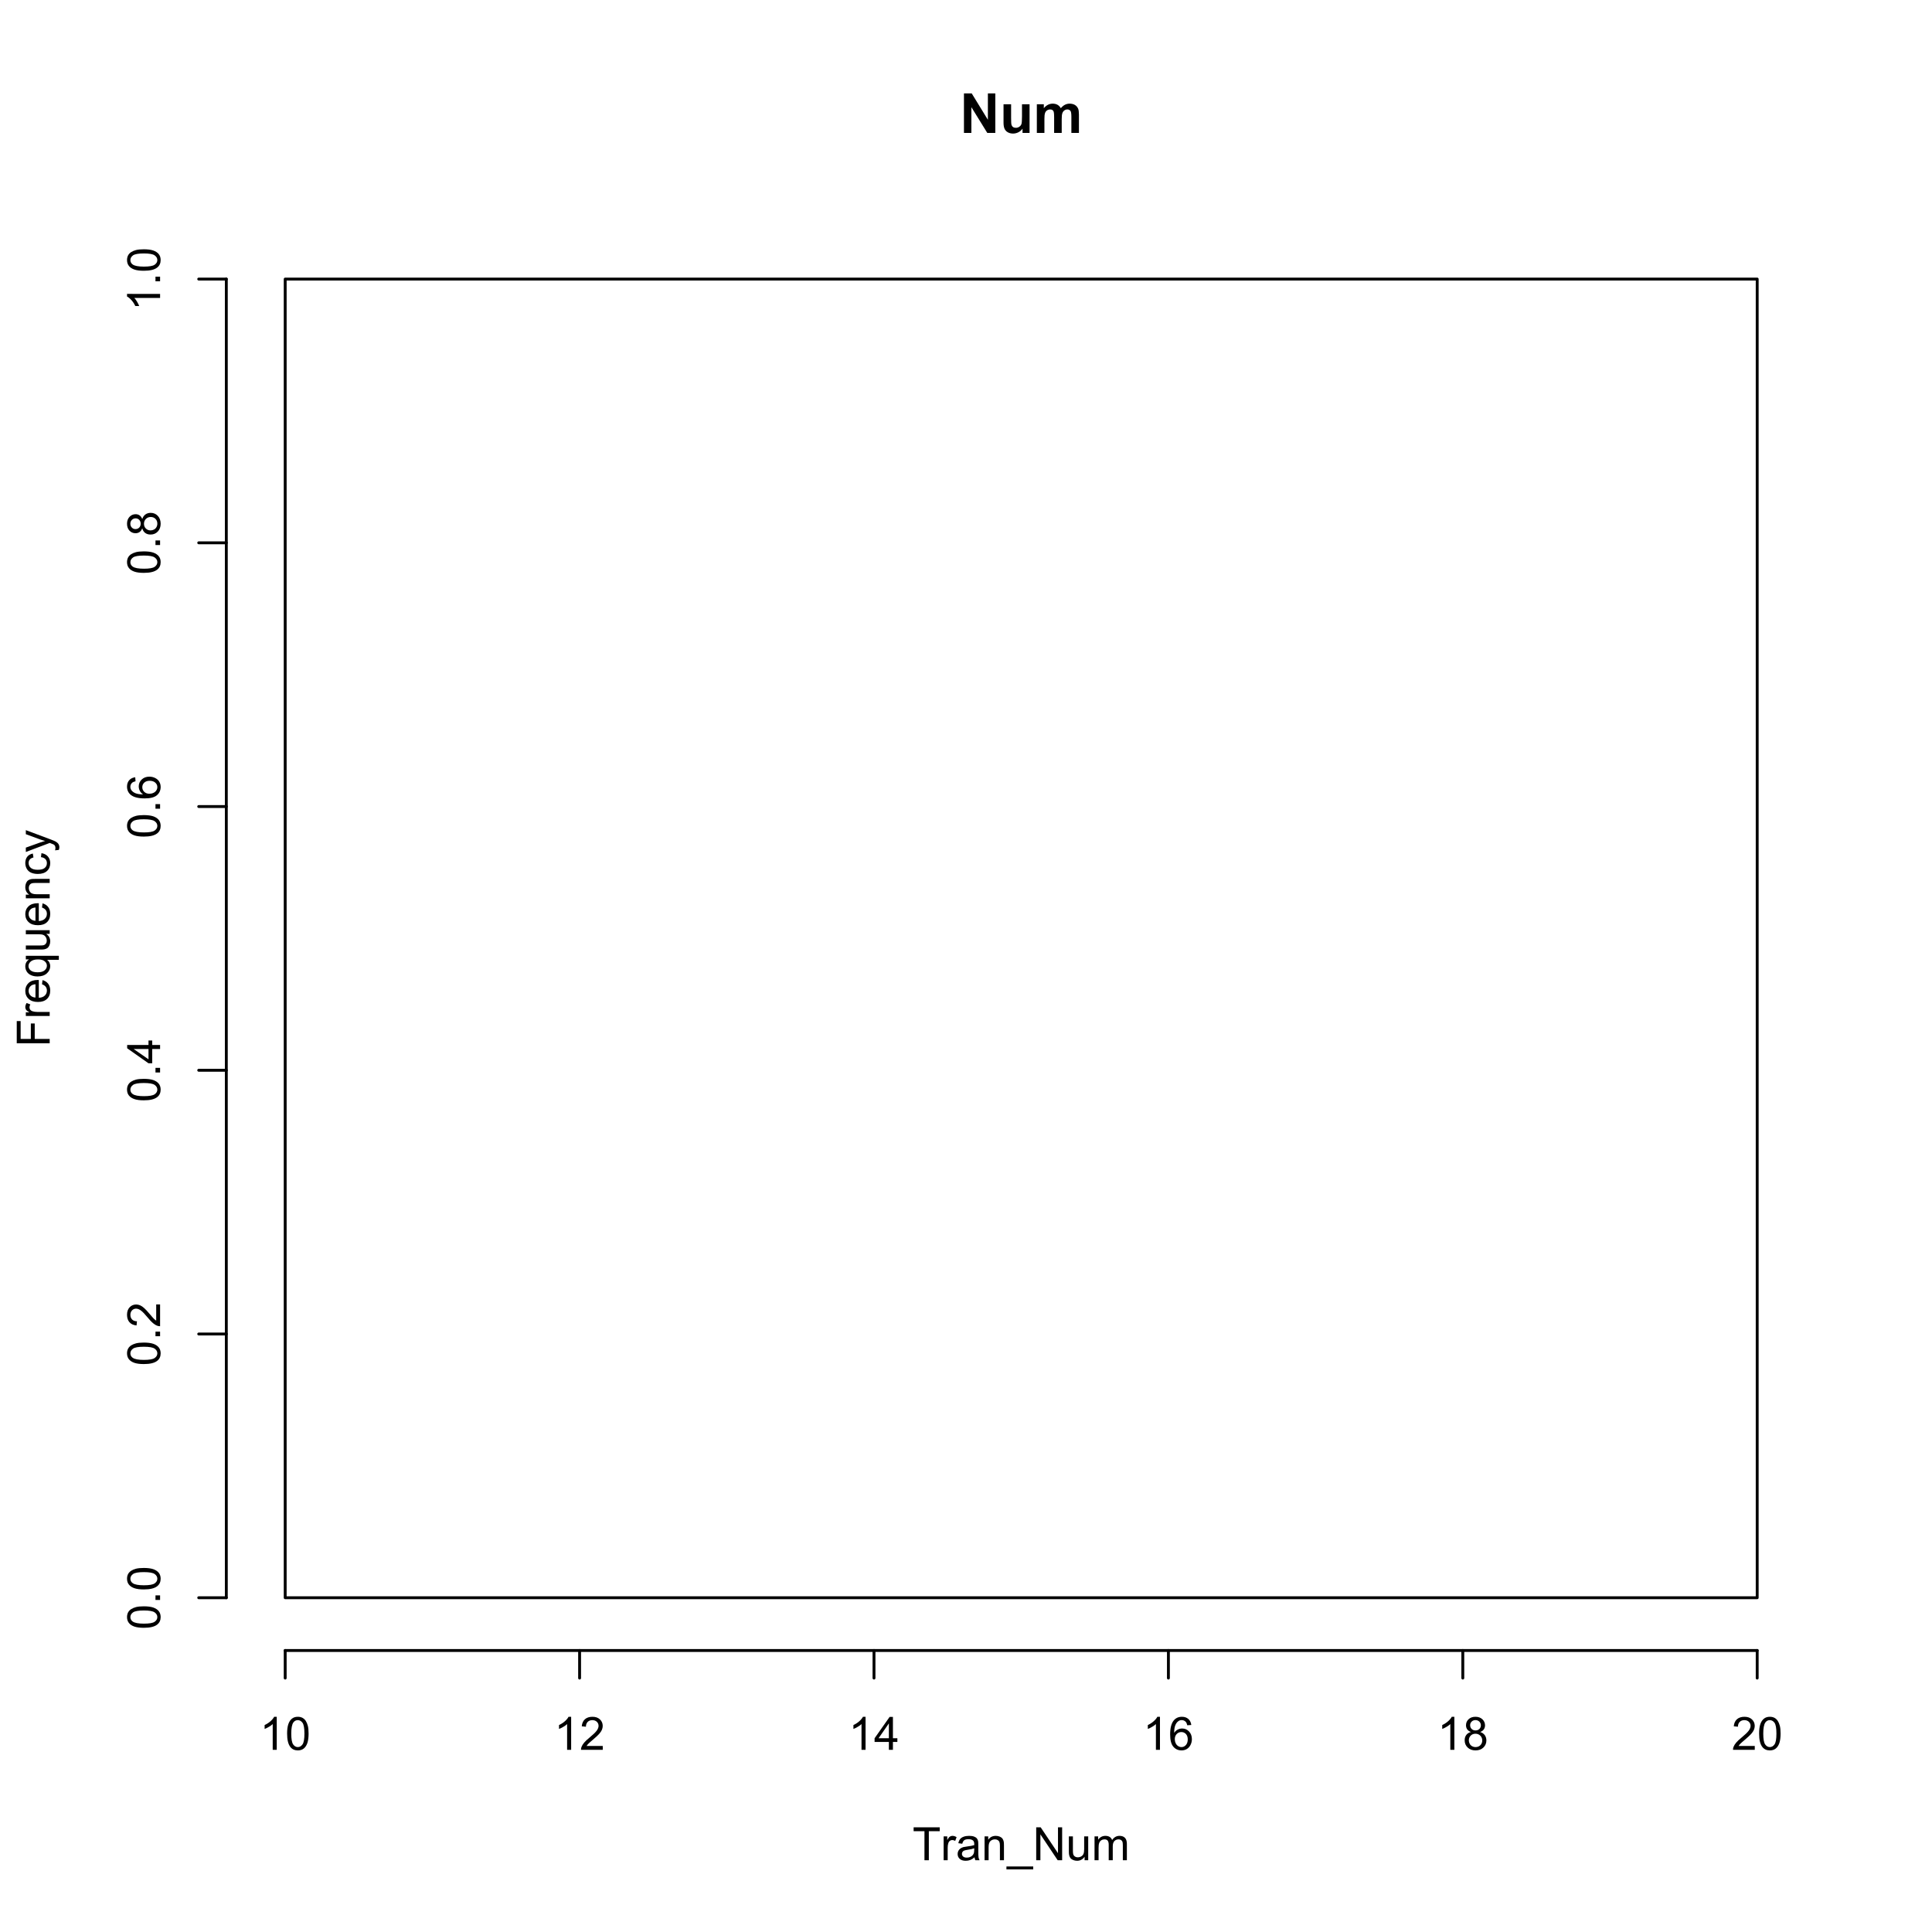
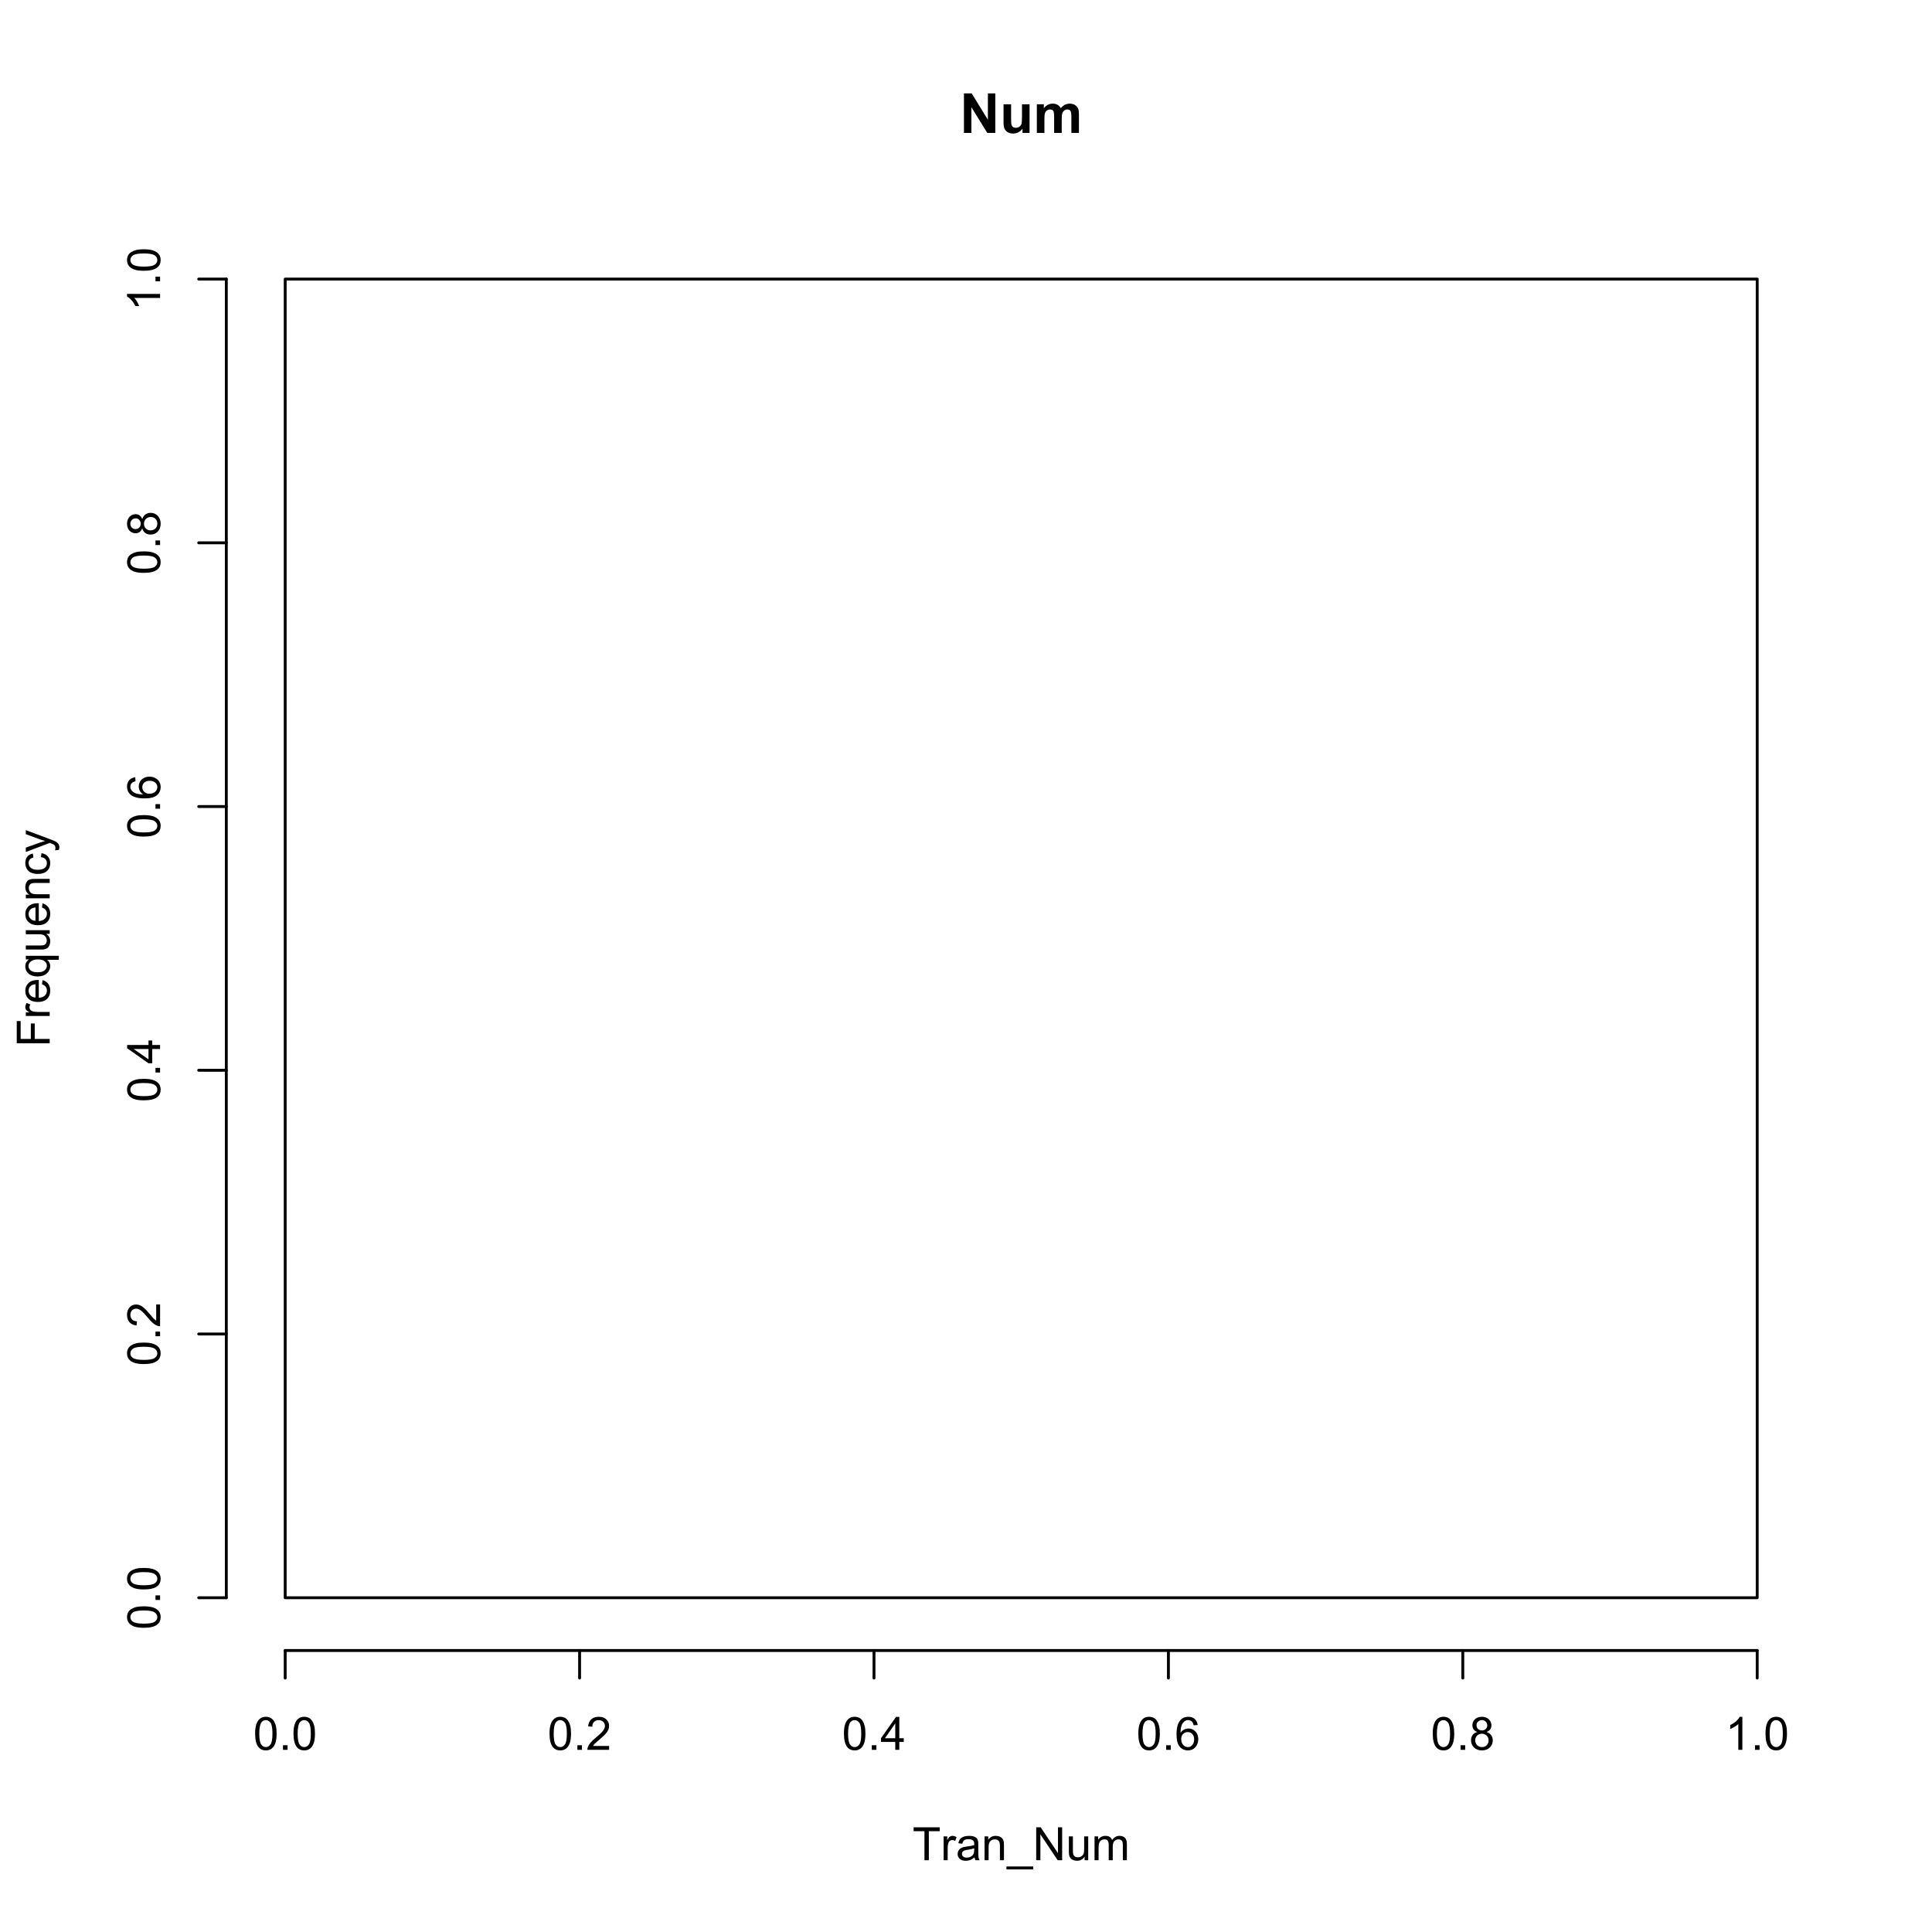
<svg xmlns="http://www.w3.org/2000/svg" xmlns:xlink="http://www.w3.org/1999/xlink" width="504pt" height="504pt" viewBox="0 0 504 504" version="1.1">
  <defs>
    <g>
      <symbol overflow="visible" id="glyph0-0">
        <path style="stroke:none;" d="M 1.801 0 L 1.801 -9 L 9 -9 L 9 0 Z M 2.023 -0.227 L 8.773 -0.227 L 8.773 -8.773 L 2.023 -8.773 Z M 2.023 -0.227 " />
      </symbol>
      <symbol overflow="visible" id="glyph0-1">
        <path style="stroke:none;" d="M 1.07 0 L 1.07 -10.309 L 3.094 -10.309 L 7.312 -3.426 L 7.312 -10.309 L 9.246 -10.309 L 9.246 0 L 7.156 0 L 3.004 -6.723 L 3.004 0 Z M 1.07 0 " />
      </symbol>
      <symbol overflow="visible" id="glyph0-2">
        <path style="stroke:none;" d="M 5.949 0 L 5.949 -1.117 C 5.672 -0.715 5.316 -0.402 4.875 -0.176 C 4.43 0.051 3.961 0.164 3.473 0.168 C 2.969 0.164 2.52 0.059 2.125 -0.16 C 1.723 -0.379 1.434 -0.691 1.258 -1.09 C 1.078 -1.488 0.988 -2.039 0.992 -2.742 L 0.992 -7.469 L 2.969 -7.469 L 2.969 -4.035 C 2.965 -2.984 3 -2.34 3.074 -2.105 C 3.145 -1.863 3.277 -1.676 3.473 -1.543 C 3.664 -1.402 3.906 -1.336 4.203 -1.336 C 4.539 -1.336 4.844 -1.426 5.109 -1.613 C 5.375 -1.793 5.559 -2.023 5.66 -2.301 C 5.758 -2.574 5.805 -3.246 5.809 -4.316 L 5.809 -7.469 L 7.785 -7.469 L 7.785 0 Z M 5.949 0 " />
      </symbol>
      <symbol overflow="visible" id="glyph0-3">
        <path style="stroke:none;" d="M 0.887 -7.469 L 2.707 -7.469 L 2.707 -6.449 C 3.355 -7.238 4.129 -7.633 5.035 -7.637 C 5.508 -7.633 5.922 -7.535 6.277 -7.34 C 6.625 -7.141 6.914 -6.844 7.145 -6.449 C 7.469 -6.844 7.824 -7.141 8.203 -7.34 C 8.582 -7.535 8.988 -7.633 9.422 -7.637 C 9.969 -7.633 10.43 -7.523 10.812 -7.301 C 11.188 -7.078 11.473 -6.75 11.664 -6.32 C 11.797 -6 11.863 -5.484 11.867 -4.773 L 11.867 0 L 9.895 0 L 9.895 -4.27 C 9.891 -5.008 9.82 -5.484 9.688 -5.703 C 9.5 -5.98 9.219 -6.121 8.844 -6.125 C 8.562 -6.121 8.305 -6.039 8.062 -5.871 C 7.82 -5.699 7.645 -5.449 7.535 -5.129 C 7.426 -4.801 7.371 -4.289 7.375 -3.586 L 7.375 0 L 5.398 0 L 5.398 -4.094 C 5.395 -4.816 5.359 -5.285 5.293 -5.5 C 5.219 -5.707 5.109 -5.863 4.965 -5.969 C 4.816 -6.07 4.617 -6.121 4.367 -6.125 C 4.059 -6.121 3.785 -6.039 3.543 -5.879 C 3.297 -5.711 3.121 -5.477 3.02 -5.168 C 2.91 -4.855 2.859 -4.34 2.863 -3.629 L 2.863 0 L 0.887 0 Z M 0.887 -7.469 " />
      </symbol>
      <symbol overflow="visible" id="glyph1-0">
        <path style="stroke:none;" d="M 1.5 0 L 1.5 -7.5 L 7.5 -7.5 L 7.5 0 Z M 1.688 -0.188 L 7.312 -0.188 L 7.312 -7.312 L 1.688 -7.312 Z M 1.688 -0.188 " />
      </symbol>
      <symbol overflow="visible" id="glyph1-1">
        <path style="stroke:none;" d="M 3.109 0 L 3.109 -7.578 L 0.281 -7.578 L 0.281 -8.59 L 7.09 -8.59 L 7.09 -7.578 L 4.25 -7.578 L 4.25 0 Z M 3.109 0 " />
      </symbol>
      <symbol overflow="visible" id="glyph1-2">
        <path style="stroke:none;" d="M 0.781 0 L 0.781 -6.223 L 1.727 -6.223 L 1.727 -5.281 C 1.969 -5.719 2.191 -6.012 2.398 -6.152 C 2.602 -6.293 2.828 -6.363 3.078 -6.363 C 3.43 -6.363 3.793 -6.25 4.16 -6.023 L 3.797 -5.047 C 3.539 -5.195 3.281 -5.273 3.023 -5.273 C 2.793 -5.273 2.586 -5.203 2.402 -5.066 C 2.215 -4.926 2.082 -4.734 2.008 -4.488 C 1.891 -4.113 1.832 -3.703 1.836 -3.258 L 1.836 0 Z M 0.781 0 " />
      </symbol>
      <symbol overflow="visible" id="glyph1-3">
        <path style="stroke:none;" d="M 4.852 -0.766 C 4.461 -0.434 4.082 -0.199 3.723 -0.062 C 3.355 0.074 2.969 0.141 2.562 0.141 C 1.875 0.141 1.352 -0.023 0.984 -0.359 C 0.617 -0.688 0.434 -1.117 0.434 -1.641 C 0.434 -1.945 0.5 -2.223 0.641 -2.473 C 0.777 -2.723 0.961 -2.926 1.188 -3.082 C 1.41 -3.234 1.664 -3.348 1.945 -3.43 C 2.152 -3.477 2.465 -3.531 2.883 -3.586 C 3.734 -3.688 4.359 -3.809 4.766 -3.949 C 4.766 -4.09 4.77 -4.18 4.77 -4.227 C 4.77 -4.648 4.668 -4.953 4.469 -5.133 C 4.199 -5.371 3.801 -5.488 3.27 -5.492 C 2.77 -5.488 2.402 -5.402 2.168 -5.23 C 1.934 -5.055 1.758 -4.746 1.648 -4.305 L 0.617 -4.445 C 0.707 -4.887 0.863 -5.242 1.078 -5.516 C 1.289 -5.781 1.598 -5.992 2.008 -6.141 C 2.41 -6.289 2.883 -6.363 3.422 -6.363 C 3.953 -6.363 4.383 -6.301 4.715 -6.176 C 5.047 -6.051 5.293 -5.891 5.449 -5.703 C 5.605 -5.512 5.715 -5.273 5.777 -4.984 C 5.809 -4.805 5.824 -4.48 5.828 -4.016 L 5.828 -2.609 C 5.824 -1.625 5.848 -1.004 5.895 -0.746 C 5.941 -0.484 6.031 -0.238 6.164 0 L 5.062 0 C 4.953 -0.219 4.883 -0.473 4.852 -0.766 Z M 4.766 -3.125 C 4.375 -2.965 3.801 -2.832 3.039 -2.727 C 2.605 -2.66 2.301 -2.59 2.121 -2.516 C 1.941 -2.434 1.801 -2.32 1.703 -2.172 C 1.605 -2.02 1.559 -1.852 1.559 -1.672 C 1.559 -1.387 1.664 -1.152 1.875 -0.969 C 2.086 -0.777 2.398 -0.684 2.812 -0.688 C 3.219 -0.684 3.578 -0.773 3.895 -0.953 C 4.211 -1.129 4.445 -1.371 4.594 -1.68 C 4.707 -1.918 4.762 -2.27 4.766 -2.734 Z M 4.766 -3.125 " />
      </symbol>
      <symbol overflow="visible" id="glyph1-4">
        <path style="stroke:none;" d="M 0.789 0 L 0.789 -6.223 L 1.742 -6.223 L 1.742 -5.336 C 2.195 -6.02 2.855 -6.363 3.719 -6.363 C 4.09 -6.363 4.434 -6.293 4.754 -6.16 C 5.066 -6.023 5.305 -5.848 5.461 -5.633 C 5.617 -5.41 5.727 -5.152 5.789 -4.852 C 5.828 -4.656 5.848 -4.312 5.848 -3.828 L 5.848 0 L 4.793 0 L 4.793 -3.785 C 4.793 -4.215 4.75 -4.535 4.668 -4.75 C 4.586 -4.961 4.441 -5.129 4.234 -5.258 C 4.023 -5.383 3.777 -5.449 3.5 -5.449 C 3.047 -5.449 2.66 -5.305 2.332 -5.02 C 2.004 -4.734 1.84 -4.195 1.844 -3.398 L 1.844 0 Z M 0.789 0 " />
      </symbol>
      <symbol overflow="visible" id="glyph1-5">
        <path style="stroke:none;" d="M -0.18 2.383 L -0.18 1.625 L 6.809 1.625 L 6.809 2.383 Z M -0.18 2.383 " />
      </symbol>
      <symbol overflow="visible" id="glyph1-6">
        <path style="stroke:none;" d="M 0.914 0 L 0.914 -8.59 L 2.078 -8.59 L 6.594 -1.844 L 6.594 -8.59 L 7.68 -8.59 L 7.68 0 L 6.516 0 L 2.004 -6.75 L 2.004 0 Z M 0.914 0 " />
      </symbol>
      <symbol overflow="visible" id="glyph1-7">
        <path style="stroke:none;" d="M 4.867 0 L 4.867 -0.914 C 4.379 -0.211 3.723 0.141 2.895 0.141 C 2.527 0.141 2.184 0.07 1.867 -0.07 C 1.547 -0.211 1.309 -0.387 1.156 -0.602 C 1 -0.812 0.895 -1.074 0.832 -1.383 C 0.785 -1.59 0.762 -1.918 0.766 -2.367 L 0.766 -6.223 L 1.82 -6.223 L 1.82 -2.773 C 1.816 -2.219 1.84 -1.848 1.887 -1.656 C 1.949 -1.379 2.09 -1.16 2.309 -1.004 C 2.523 -0.84 2.789 -0.762 3.105 -0.766 C 3.418 -0.762 3.715 -0.844 3.996 -1.008 C 4.273 -1.172 4.469 -1.391 4.586 -1.672 C 4.699 -1.949 4.758 -2.355 4.758 -2.891 L 4.758 -6.223 L 5.812 -6.223 L 5.812 0 Z M 4.867 0 " />
      </symbol>
      <symbol overflow="visible" id="glyph1-8">
        <path style="stroke:none;" d="M 0.789 0 L 0.789 -6.223 L 1.734 -6.223 L 1.734 -5.352 C 1.93 -5.648 2.188 -5.895 2.512 -6.082 C 2.836 -6.27 3.207 -6.363 3.621 -6.363 C 4.082 -6.363 4.457 -6.266 4.754 -6.074 C 5.043 -5.883 5.254 -5.617 5.379 -5.273 C 5.871 -6 6.512 -6.363 7.301 -6.363 C 7.918 -6.363 8.391 -6.191 8.723 -5.848 C 9.055 -5.504 9.223 -4.977 9.223 -4.273 L 9.223 0 L 8.172 0 L 8.172 -3.922 C 8.168 -4.34 8.133 -4.645 8.07 -4.832 C 8 -5.016 7.879 -5.164 7.699 -5.277 C 7.52 -5.391 7.309 -5.449 7.066 -5.449 C 6.629 -5.449 6.266 -5.301 5.977 -5.012 C 5.688 -4.719 5.543 -4.254 5.543 -3.617 L 5.543 0 L 4.488 0 L 4.488 -4.043 C 4.488 -4.512 4.402 -4.863 4.23 -5.098 C 4.059 -5.332 3.777 -5.449 3.387 -5.449 C 3.09 -5.449 2.812 -5.371 2.562 -5.215 C 2.309 -5.059 2.129 -4.828 2.016 -4.527 C 1.898 -4.227 1.84 -3.793 1.844 -3.227 L 1.844 0 Z M 0.789 0 " />
      </symbol>
      <symbol overflow="visible" id="glyph1-9">
-         <path style="stroke:none;" d="M 4.469 0 L 3.414 0 L 3.414 -6.719 C 3.16 -6.477 2.828 -6.234 2.414 -5.996 C 2 -5.75 1.629 -5.57 1.305 -5.449 L 1.305 -6.469 C 1.895 -6.742 2.41 -7.078 2.852 -7.477 C 3.293 -7.871 3.605 -8.254 3.789 -8.625 L 4.469 -8.625 Z M 4.469 0 " />
+         <path style="stroke:none;" d="M 0.5 -4.234 C 0.496 -5.246 0.602 -6.062 0.812 -6.688 C 1.02 -7.305 1.328 -7.785 1.742 -8.121 C 2.148 -8.457 2.668 -8.625 3.297 -8.625 C 3.758 -8.625 4.164 -8.531 4.512 -8.348 C 4.855 -8.16 5.141 -7.891 5.371 -7.543 C 5.594 -7.191 5.773 -6.766 5.906 -6.266 C 6.035 -5.762 6.098 -5.086 6.102 -4.234 C 6.098 -3.227 5.996 -2.414 5.789 -1.797 C 5.578 -1.176 5.266 -0.695 4.859 -0.359 C 4.445 -0.02 3.926 0.145 3.297 0.148 C 2.465 0.145 1.816 -0.148 1.348 -0.742 C 0.781 -1.457 0.496 -2.621 0.5 -4.234 Z M 1.582 -4.234 C 1.582 -2.824 1.746 -1.887 2.074 -1.418 C 2.402 -0.949 2.809 -0.715 3.297 -0.719 C 3.777 -0.715 4.184 -0.949 4.52 -1.422 C 4.848 -1.887 5.016 -2.824 5.016 -4.234 C 5.016 -5.648 4.848 -6.59 4.52 -7.055 C 4.184 -7.516 3.773 -7.746 3.289 -7.75 C 2.801 -7.746 2.414 -7.543 2.125 -7.137 C 1.762 -6.613 1.582 -5.645 1.582 -4.234 Z M 1.582 -4.234 " />
      </symbol>
      <symbol overflow="visible" id="glyph1-10">
-         <path style="stroke:none;" d="M 0.5 -4.234 C 0.496 -5.246 0.602 -6.062 0.812 -6.688 C 1.02 -7.305 1.328 -7.785 1.742 -8.121 C 2.148 -8.457 2.668 -8.625 3.297 -8.625 C 3.758 -8.625 4.164 -8.531 4.512 -8.348 C 4.855 -8.16 5.141 -7.891 5.371 -7.543 C 5.594 -7.191 5.773 -6.766 5.906 -6.266 C 6.035 -5.762 6.098 -5.086 6.102 -4.234 C 6.098 -3.227 5.996 -2.414 5.789 -1.797 C 5.578 -1.176 5.266 -0.695 4.859 -0.359 C 4.445 -0.02 3.926 0.145 3.297 0.148 C 2.465 0.145 1.816 -0.148 1.348 -0.742 C 0.781 -1.457 0.496 -2.621 0.5 -4.234 Z M 1.582 -4.234 C 1.582 -2.824 1.746 -1.887 2.074 -1.418 C 2.402 -0.949 2.809 -0.715 3.297 -0.719 C 3.777 -0.715 4.184 -0.949 4.52 -1.422 C 4.848 -1.887 5.016 -2.824 5.016 -4.234 C 5.016 -5.648 4.848 -6.59 4.52 -7.055 C 4.184 -7.516 3.773 -7.746 3.289 -7.75 C 2.801 -7.746 2.414 -7.543 2.125 -7.137 C 1.762 -6.613 1.582 -5.645 1.582 -4.234 Z M 1.582 -4.234 " />
+         <path style="stroke:none;" d="M 1.09 0 L 1.09 -1.203 L 2.289 -1.203 L 2.289 0 Z M 1.09 0 " />
      </symbol>
      <symbol overflow="visible" id="glyph1-11">
        <path style="stroke:none;" d="M 6.039 -1.016 L 6.039 0 L 0.363 0 C 0.355 -0.254 0.395 -0.496 0.484 -0.734 C 0.629 -1.117 0.859 -1.5 1.18 -1.875 C 1.492 -2.25 1.953 -2.684 2.562 -3.176 C 3.492 -3.941 4.125 -4.547 4.453 -4.992 C 4.781 -5.438 4.945 -5.859 4.945 -6.266 C 4.945 -6.68 4.793 -7.031 4.496 -7.32 C 4.191 -7.602 3.805 -7.746 3.328 -7.75 C 2.82 -7.746 2.414 -7.594 2.109 -7.293 C 1.805 -6.984 1.648 -6.562 1.648 -6.031 L 0.562 -6.141 C 0.633 -6.945 0.91 -7.559 1.398 -7.988 C 1.879 -8.41 2.531 -8.625 3.352 -8.625 C 4.172 -8.625 4.824 -8.395 5.309 -7.938 C 5.789 -7.48 6.027 -6.914 6.031 -6.242 C 6.027 -5.895 5.957 -5.559 5.82 -5.227 C 5.676 -4.891 5.441 -4.539 5.117 -4.176 C 4.789 -3.805 4.25 -3.301 3.492 -2.664 C 2.859 -2.129 2.453 -1.77 2.273 -1.582 C 2.094 -1.395 1.945 -1.203 1.828 -1.016 Z M 6.039 -1.016 " />
      </symbol>
      <symbol overflow="visible" id="glyph1-12">
        <path style="stroke:none;" d="M 3.879 0 L 3.879 -2.055 L 0.152 -2.055 L 0.152 -3.023 L 4.07 -8.59 L 4.934 -8.59 L 4.934 -3.023 L 6.094 -3.023 L 6.094 -2.055 L 4.934 -2.055 L 4.934 0 Z M 3.879 -3.023 L 3.879 -6.898 L 1.188 -3.023 Z M 3.879 -3.023 " />
      </symbol>
      <symbol overflow="visible" id="glyph1-13">
        <path style="stroke:none;" d="M 5.969 -6.484 L 4.922 -6.406 C 4.828 -6.812 4.695 -7.113 4.523 -7.305 C 4.234 -7.605 3.883 -7.758 3.469 -7.758 C 3.133 -7.758 2.836 -7.664 2.586 -7.477 C 2.25 -7.234 1.988 -6.879 1.797 -6.414 C 1.605 -5.949 1.508 -5.289 1.5 -4.43 C 1.754 -4.812 2.062 -5.098 2.434 -5.289 C 2.797 -5.473 3.184 -5.566 3.586 -5.57 C 4.289 -5.566 4.887 -5.309 5.383 -4.793 C 5.875 -4.277 6.121 -3.609 6.125 -2.789 C 6.121 -2.25 6.004 -1.746 5.773 -1.285 C 5.539 -0.82 5.223 -0.469 4.816 -0.223 C 4.41 0.023 3.949 0.145 3.434 0.148 C 2.555 0.145 1.836 -0.176 1.285 -0.82 C 0.727 -1.469 0.449 -2.535 0.453 -4.02 C 0.449 -5.676 0.758 -6.883 1.371 -7.641 C 1.902 -8.297 2.621 -8.625 3.531 -8.625 C 4.207 -8.625 4.762 -8.434 5.195 -8.055 C 5.625 -7.676 5.883 -7.152 5.969 -6.484 Z M 1.664 -2.781 C 1.664 -2.418 1.738 -2.07 1.895 -1.738 C 2.043 -1.406 2.262 -1.152 2.543 -0.98 C 2.82 -0.801 3.109 -0.715 3.414 -0.719 C 3.859 -0.715 4.242 -0.895 4.566 -1.258 C 4.883 -1.613 5.043 -2.102 5.047 -2.727 C 5.043 -3.316 4.887 -3.785 4.57 -4.129 C 4.25 -4.469 3.852 -4.641 3.375 -4.641 C 2.898 -4.641 2.492 -4.469 2.16 -4.129 C 1.828 -3.785 1.664 -3.336 1.664 -2.781 Z M 1.664 -2.781 " />
      </symbol>
      <symbol overflow="visible" id="glyph1-14">
        <path style="stroke:none;" d="M 2.121 -4.656 C 1.684 -4.816 1.359 -5.047 1.148 -5.344 C 0.938 -5.641 0.832 -5.996 0.832 -6.41 C 0.832 -7.035 1.055 -7.559 1.504 -7.984 C 1.953 -8.41 2.551 -8.625 3.297 -8.625 C 4.043 -8.625 4.648 -8.406 5.109 -7.973 C 5.566 -7.535 5.793 -7.004 5.797 -6.383 C 5.793 -5.977 5.688 -5.629 5.48 -5.34 C 5.27 -5.043 4.953 -4.816 4.531 -4.656 C 5.055 -4.48 5.457 -4.203 5.734 -3.824 C 6.008 -3.438 6.145 -2.98 6.148 -2.453 C 6.145 -1.715 5.887 -1.098 5.367 -0.602 C 4.844 -0.102 4.16 0.145 3.316 0.148 C 2.469 0.145 1.785 -0.102 1.266 -0.605 C 0.742 -1.105 0.48 -1.734 0.484 -2.484 C 0.48 -3.039 0.621 -3.504 0.91 -3.887 C 1.191 -4.262 1.598 -4.52 2.121 -4.656 Z M 1.91 -6.445 C 1.91 -6.039 2.039 -5.707 2.301 -5.449 C 2.562 -5.191 2.902 -5.062 3.32 -5.062 C 3.723 -5.062 4.055 -5.188 4.32 -5.445 C 4.578 -5.695 4.711 -6.012 4.711 -6.387 C 4.711 -6.773 4.574 -7.098 4.309 -7.363 C 4.035 -7.625 3.703 -7.758 3.312 -7.758 C 2.906 -7.758 2.574 -7.629 2.309 -7.371 C 2.043 -7.113 1.91 -6.805 1.91 -6.445 Z M 1.57 -2.477 C 1.57 -2.176 1.641 -1.887 1.785 -1.605 C 1.926 -1.324 2.137 -1.105 2.422 -0.949 C 2.699 -0.793 3.004 -0.715 3.328 -0.719 C 3.832 -0.715 4.246 -0.879 4.578 -1.207 C 4.902 -1.531 5.066 -1.941 5.07 -2.445 C 5.066 -2.945 4.898 -3.367 4.562 -3.703 C 4.223 -4.035 3.801 -4.199 3.293 -4.203 C 2.793 -4.199 2.379 -4.035 2.059 -3.711 C 1.73 -3.379 1.57 -2.969 1.57 -2.477 Z M 1.57 -2.477 " />
+       </symbol>
+       <symbol overflow="visible" id="glyph1-15">
+         <path style="stroke:none;" d="M 4.469 0 L 3.414 0 L 3.414 -6.719 C 3.16 -6.477 2.828 -6.234 2.414 -5.996 C 2 -5.75 1.629 -5.57 1.305 -5.449 L 1.305 -6.469 C 1.895 -6.742 2.41 -7.078 2.852 -7.477 C 3.293 -7.871 3.605 -8.254 3.789 -8.625 L 4.469 -8.625 Z M 4.469 0 " />
      </symbol>
      <symbol overflow="visible" id="glyph2-0">
        <path style="stroke:none;" d="M 0 -1.5 L -7.5 -1.5 L -7.5 -7.5 L 0 -7.5 Z M -0.188 -1.688 L -0.188 -7.312 L -7.312 -7.312 L -7.312 -1.688 Z M -0.188 -1.688 " />
      </symbol>
      <symbol overflow="visible" id="glyph2-1">
        <path style="stroke:none;" d="M 0 -0.984 L -8.59 -0.984 L -8.59 -6.781 L -7.578 -6.781 L -7.578 -2.121 L -4.914 -2.121 L -4.914 -6.152 L -3.902 -6.152 L -3.902 -2.121 L 0 -2.121 Z M 0 -0.984 " />
      </symbol>
      <symbol overflow="visible" id="glyph2-2">
        <path style="stroke:none;" d="M 0 -0.781 L -6.223 -0.781 L -6.223 -1.73 L -5.281 -1.73 C -5.719 -1.969 -6.012 -2.191 -6.152 -2.398 C -6.293 -2.602 -6.363 -2.828 -6.363 -3.078 C -6.363 -3.43 -6.25 -3.793 -6.023 -4.16 L -5.047 -3.797 C -5.195 -3.539 -5.273 -3.281 -5.273 -3.023 C -5.273 -2.793 -5.203 -2.586 -5.066 -2.402 C -4.926 -2.219 -4.734 -2.086 -4.488 -2.012 C -4.113 -1.891 -3.703 -1.832 -3.258 -1.836 L 0 -1.836 Z M 0 -0.781 " />
      </symbol>
      <symbol overflow="visible" id="glyph2-3">
        <path style="stroke:none;" d="M -2.004 -5.051 L -1.867 -6.141 C -1.23 -5.969 -0.738 -5.648 -0.387 -5.184 C -0.035 -4.719 0.141 -4.125 0.141 -3.406 C 0.141 -2.492 -0.137 -1.77 -0.699 -1.238 C -1.254 -0.703 -2.043 -0.438 -3.059 -0.441 C -4.105 -0.438 -4.918 -0.707 -5.496 -1.25 C -6.074 -1.785 -6.363 -2.484 -6.363 -3.348 C -6.363 -4.176 -6.078 -4.855 -5.512 -5.383 C -4.945 -5.91 -4.148 -6.176 -3.121 -6.176 C -3.055 -6.176 -2.961 -6.172 -2.84 -6.172 L -2.844 -1.531 C -2.156 -1.566 -1.633 -1.762 -1.27 -2.109 C -0.906 -2.457 -0.727 -2.891 -0.727 -3.41 C -0.727 -3.797 -0.828 -4.125 -1.031 -4.402 C -1.234 -4.672 -1.559 -4.891 -2.004 -5.051 Z M -3.711 -1.59 L -3.707 -5.062 C -4.227 -5.016 -4.621 -4.883 -4.887 -4.664 C -5.293 -4.328 -5.496 -3.891 -5.496 -3.359 C -5.496 -2.871 -5.332 -2.465 -5.008 -2.137 C -4.684 -1.805 -4.25 -1.621 -3.711 -1.59 Z M -3.711 -1.59 " />
      </symbol>
      <symbol overflow="visible" id="glyph2-4">
        <path style="stroke:none;" d="M 2.387 -4.758 L -0.66 -4.758 C -0.43 -4.594 -0.238 -4.363 -0.086 -4.066 C 0.066 -3.77 0.141 -3.457 0.141 -3.129 C 0.141 -2.391 -0.152 -1.754 -0.742 -1.223 C -1.332 -0.688 -2.141 -0.422 -3.172 -0.422 C -3.793 -0.422 -4.355 -0.527 -4.852 -0.746 C -5.344 -0.961 -5.719 -1.277 -5.977 -1.691 C -6.234 -2.102 -6.363 -2.555 -6.363 -3.047 C -6.363 -3.816 -6.039 -4.422 -5.391 -4.863 L -6.223 -4.863 L -6.223 -5.812 L 2.387 -5.812 Z M -3.129 -1.508 C -2.328 -1.504 -1.727 -1.672 -1.328 -2.012 C -0.926 -2.344 -0.727 -2.746 -0.727 -3.219 C -0.727 -3.664 -0.914 -4.051 -1.297 -4.375 C -1.672 -4.699 -2.254 -4.863 -3.035 -4.863 C -3.863 -4.863 -4.484 -4.691 -4.902 -4.352 C -5.32 -4.008 -5.531 -3.605 -5.531 -3.148 C -5.531 -2.688 -5.336 -2.301 -4.949 -1.984 C -4.559 -1.664 -3.953 -1.504 -3.129 -1.508 Z M -3.129 -1.508 " />
      </symbol>
      <symbol overflow="visible" id="glyph2-5">
        <path style="stroke:none;" d="M 0 -4.867 L -0.914 -4.867 C -0.211 -4.379 0.141 -3.723 0.141 -2.895 C 0.141 -2.527 0.07 -2.184 -0.07 -1.867 C -0.211 -1.547 -0.387 -1.309 -0.598 -1.156 C -0.809 -1 -1.07 -0.895 -1.383 -0.832 C -1.59 -0.789 -1.918 -0.766 -2.367 -0.77 L -6.223 -0.77 L -6.223 -1.824 L -2.773 -1.824 C -2.219 -1.82 -1.848 -1.844 -1.656 -1.887 C -1.379 -1.949 -1.16 -2.09 -1.004 -2.309 C -0.84 -2.523 -0.762 -2.789 -0.766 -3.105 C -0.762 -3.418 -0.844 -3.715 -1.008 -3.996 C -1.172 -4.273 -1.391 -4.469 -1.672 -4.586 C -1.945 -4.699 -2.352 -4.758 -2.887 -4.758 L -6.223 -4.758 L -6.223 -5.812 L 0 -5.812 Z M 0 -4.867 " />
      </symbol>
      <symbol overflow="visible" id="glyph2-6">
        <path style="stroke:none;" d="M 0 -0.789 L -6.223 -0.793 L -6.223 -1.742 L -5.336 -1.742 C -6.02 -2.195 -6.363 -2.855 -6.363 -3.723 C -6.363 -4.09 -6.293 -4.434 -6.16 -4.754 C -6.023 -5.066 -5.848 -5.305 -5.633 -5.461 C -5.41 -5.617 -5.152 -5.727 -4.852 -5.789 C -4.656 -5.828 -4.312 -5.848 -3.824 -5.848 L 0 -5.848 L 0 -4.793 L -3.785 -4.793 C -4.215 -4.793 -4.535 -4.75 -4.75 -4.668 C -4.961 -4.586 -5.129 -4.441 -5.258 -4.234 C -5.383 -4.023 -5.449 -3.777 -5.449 -3.5 C -5.449 -3.047 -5.305 -2.66 -5.02 -2.336 C -4.734 -2.008 -4.195 -1.844 -3.398 -1.848 L 0 -1.844 Z M 0 -0.789 " />
      </symbol>
      <symbol overflow="visible" id="glyph2-7">
        <path style="stroke:none;" d="M -2.277 -4.852 L -2.145 -5.891 C -1.426 -5.773 -0.863 -5.484 -0.465 -5.02 C -0.059 -4.551 0.141 -3.977 0.141 -3.297 C 0.141 -2.445 -0.137 -1.762 -0.695 -1.246 C -1.25 -0.727 -2.047 -0.469 -3.086 -0.469 C -3.754 -0.469 -4.344 -0.578 -4.852 -0.801 C -5.355 -1.023 -5.73 -1.363 -5.984 -1.82 C -6.234 -2.273 -6.363 -2.77 -6.363 -3.305 C -6.363 -3.98 -6.191 -4.531 -5.848 -4.965 C -5.504 -5.391 -5.02 -5.668 -4.395 -5.789 L -4.234 -4.766 C -4.652 -4.664 -4.969 -4.492 -5.18 -4.246 C -5.391 -3.996 -5.496 -3.695 -5.496 -3.348 C -5.496 -2.812 -5.305 -2.383 -4.922 -2.051 C -4.539 -1.719 -3.938 -1.551 -3.117 -1.555 C -2.281 -1.551 -1.672 -1.711 -1.293 -2.035 C -0.914 -2.352 -0.727 -2.77 -0.727 -3.289 C -0.727 -3.695 -0.852 -4.043 -1.105 -4.324 C -1.359 -4.602 -1.75 -4.777 -2.277 -4.852 Z M -2.277 -4.852 " />
      </symbol>
      <symbol overflow="visible" id="glyph2-8">
        <path style="stroke:none;" d="M 2.398 -0.742 L 1.406 -0.625 C 1.469 -0.855 1.5 -1.059 1.5 -1.23 C 1.5 -1.465 1.461 -1.652 1.383 -1.793 C 1.305 -1.934 1.195 -2.047 1.055 -2.141 C 0.949 -2.203 0.688 -2.312 0.27 -2.461 C 0.211 -2.48 0.125 -2.512 0.012 -2.555 L -6.223 -0.195 L -6.223 -1.332 L -2.617 -2.625 C -2.16 -2.789 -1.68 -2.938 -1.176 -3.078 C -1.656 -3.195 -2.129 -3.34 -2.594 -3.508 L -6.223 -4.84 L -6.223 -5.895 L 0.105 -3.527 C 0.789 -3.273 1.258 -3.074 1.52 -2.938 C 1.863 -2.746 2.117 -2.531 2.281 -2.289 C 2.438 -2.043 2.52 -1.754 2.523 -1.422 C 2.52 -1.215 2.477 -0.988 2.398 -0.742 Z M 2.398 -0.742 " />
      </symbol>
      <symbol overflow="visible" id="glyph2-9">
        <path style="stroke:none;" d="M -4.234 -0.5 C -5.246 -0.496 -6.062 -0.602 -6.688 -0.812 C -7.305 -1.02 -7.785 -1.328 -8.121 -1.742 C -8.457 -2.152 -8.625 -2.672 -8.625 -3.301 C -8.625 -3.758 -8.531 -4.164 -8.348 -4.512 C -8.16 -4.859 -7.891 -5.145 -7.543 -5.371 C -7.191 -5.594 -6.766 -5.773 -6.266 -5.906 C -5.762 -6.035 -5.086 -6.098 -4.234 -6.102 C -3.223 -6.098 -2.41 -5.996 -1.793 -5.789 C -1.176 -5.578 -0.695 -5.266 -0.359 -4.859 C -0.02 -4.445 0.145 -3.926 0.148 -3.297 C 0.145 -2.465 -0.148 -1.816 -0.742 -1.348 C -1.457 -0.781 -2.621 -0.496 -4.234 -0.5 Z M -4.234 -1.582 C -2.824 -1.582 -1.887 -1.746 -1.418 -2.074 C -0.949 -2.402 -0.715 -2.809 -0.719 -3.297 C -0.715 -3.777 -0.949 -4.184 -1.422 -4.52 C -1.887 -4.848 -2.824 -5.016 -4.234 -5.016 C -5.648 -5.016 -6.59 -4.848 -7.055 -4.52 C -7.516 -4.188 -7.746 -3.777 -7.75 -3.289 C -7.746 -2.801 -7.543 -2.414 -7.137 -2.129 C -6.613 -1.762 -5.645 -1.582 -4.234 -1.582 Z M -4.234 -1.582 " />
      </symbol>
      <symbol overflow="visible" id="glyph2-10">
        <path style="stroke:none;" d="M 0 -1.09 L -1.203 -1.09 L -1.199 -2.289 L 0 -2.289 Z M 0 -1.09 " />
      </symbol>
      <symbol overflow="visible" id="glyph2-11">
        <path style="stroke:none;" d="M -1.012 -6.039 L 0 -6.039 L 0 -0.363 C -0.254 -0.355 -0.496 -0.395 -0.734 -0.488 C -1.117 -0.629 -1.5 -0.859 -1.875 -1.18 C -2.25 -1.496 -2.684 -1.957 -3.176 -2.562 C -3.941 -3.492 -4.547 -4.125 -4.992 -4.453 C -5.438 -4.781 -5.859 -4.945 -6.266 -4.945 C -6.68 -4.945 -7.031 -4.793 -7.32 -4.496 C -7.602 -4.195 -7.746 -3.809 -7.75 -3.328 C -7.746 -2.82 -7.594 -2.414 -7.293 -2.109 C -6.984 -1.805 -6.562 -1.648 -6.031 -1.648 L -6.141 -0.562 C -6.945 -0.637 -7.559 -0.914 -7.988 -1.402 C -8.41 -1.883 -8.625 -2.535 -8.625 -3.352 C -8.625 -4.176 -8.395 -4.828 -7.938 -5.309 C -7.48 -5.789 -6.914 -6.027 -6.242 -6.031 C -5.895 -6.027 -5.559 -5.957 -5.227 -5.82 C -4.891 -5.676 -4.539 -5.441 -4.176 -5.117 C -3.805 -4.789 -3.301 -4.25 -2.664 -3.492 C -2.129 -2.859 -1.77 -2.453 -1.582 -2.273 C -1.395 -2.094 -1.203 -1.945 -1.012 -1.828 Z M -1.012 -6.039 " />
      </symbol>
      <symbol overflow="visible" id="glyph2-12">
        <path style="stroke:none;" d="M 0 -3.879 L -2.055 -3.879 L -2.055 -0.152 L -3.023 -0.152 L -8.59 -4.074 L -8.59 -4.934 L -3.023 -4.934 L -3.023 -6.094 L -2.055 -6.094 L -2.055 -4.934 L 0 -4.934 Z M -3.023 -3.879 L -6.898 -3.879 L -3.023 -1.191 Z M -3.023 -3.879 " />
      </symbol>
      <symbol overflow="visible" id="glyph2-13">
        <path style="stroke:none;" d="M -6.484 -5.969 L -6.406 -4.922 C -6.812 -4.828 -7.113 -4.695 -7.305 -4.523 C -7.605 -4.238 -7.758 -3.887 -7.758 -3.469 C -7.758 -3.133 -7.664 -2.836 -7.477 -2.586 C -7.234 -2.25 -6.879 -1.988 -6.414 -1.797 C -5.949 -1.605 -5.289 -1.508 -4.43 -1.5 C -4.812 -1.754 -5.098 -2.062 -5.289 -2.434 C -5.473 -2.797 -5.566 -3.184 -5.57 -3.586 C -5.566 -4.289 -5.309 -4.887 -4.793 -5.383 C -4.277 -5.875 -3.609 -6.121 -2.789 -6.125 C -2.25 -6.121 -1.746 -6.004 -1.285 -5.773 C -0.816 -5.539 -0.461 -5.223 -0.219 -4.816 C 0.027 -4.41 0.145 -3.949 0.148 -3.434 C 0.145 -2.555 -0.176 -1.836 -0.82 -1.285 C -1.469 -0.727 -2.535 -0.449 -4.02 -0.453 C -5.676 -0.449 -6.883 -0.758 -7.641 -1.371 C -8.297 -1.906 -8.625 -2.625 -8.625 -3.535 C -8.625 -4.207 -8.434 -4.762 -8.055 -5.195 C -7.676 -5.625 -7.152 -5.883 -6.484 -5.969 Z M -2.781 -1.664 C -2.418 -1.664 -2.07 -1.738 -1.738 -1.895 C -1.406 -2.043 -1.152 -2.262 -0.98 -2.543 C -0.801 -2.82 -0.715 -3.109 -0.719 -3.414 C -0.715 -3.859 -0.895 -4.242 -1.258 -4.566 C -1.613 -4.883 -2.102 -5.043 -2.723 -5.047 C -3.312 -5.043 -3.781 -4.887 -4.125 -4.57 C -4.469 -4.25 -4.641 -3.852 -4.641 -3.375 C -4.641 -2.898 -4.469 -2.492 -4.129 -2.16 C -3.785 -1.828 -3.336 -1.664 -2.781 -1.664 Z M -2.781 -1.664 " />
      </symbol>
      <symbol overflow="visible" id="glyph2-14">
        <path style="stroke:none;" d="M -4.656 -2.121 C -4.816 -1.684 -5.047 -1.359 -5.344 -1.148 C -5.641 -0.938 -5.996 -0.832 -6.41 -0.832 C -7.035 -0.832 -7.559 -1.055 -7.984 -1.504 C -8.41 -1.953 -8.625 -2.551 -8.625 -3.301 C -8.625 -4.047 -8.406 -4.652 -7.973 -5.109 C -7.535 -5.566 -7.004 -5.793 -6.383 -5.797 C -5.977 -5.793 -5.629 -5.688 -5.34 -5.48 C -5.043 -5.27 -4.816 -4.953 -4.656 -4.531 C -4.48 -5.055 -4.203 -5.457 -3.824 -5.734 C -3.438 -6.008 -2.98 -6.145 -2.453 -6.148 C -1.715 -6.145 -1.098 -5.887 -0.602 -5.367 C -0.102 -4.844 0.145 -4.16 0.148 -3.316 C 0.145 -2.469 -0.102 -1.785 -0.605 -1.266 C -1.105 -0.746 -1.734 -0.484 -2.484 -0.488 C -3.039 -0.484 -3.504 -0.625 -3.887 -0.91 C -4.262 -1.191 -4.52 -1.598 -4.656 -2.121 Z M -6.445 -1.91 C -6.039 -1.91 -5.707 -2.039 -5.449 -2.301 C -5.191 -2.562 -5.062 -2.902 -5.062 -3.324 C -5.062 -3.727 -5.188 -4.059 -5.445 -4.32 C -5.695 -4.578 -6.012 -4.711 -6.387 -4.711 C -6.773 -4.711 -7.098 -4.574 -7.363 -4.309 C -7.625 -4.039 -7.758 -3.707 -7.758 -3.312 C -7.758 -2.906 -7.629 -2.574 -7.371 -2.309 C -7.113 -2.043 -6.805 -1.91 -6.445 -1.91 Z M -2.477 -1.57 C -2.176 -1.57 -1.887 -1.641 -1.605 -1.785 C -1.324 -1.926 -1.105 -2.137 -0.949 -2.422 C -0.793 -2.699 -0.715 -3.004 -0.719 -3.328 C -0.715 -3.832 -0.875 -4.246 -1.203 -4.578 C -1.523 -4.902 -1.938 -5.066 -2.441 -5.07 C -2.945 -5.066 -3.367 -4.898 -3.703 -4.562 C -4.035 -4.223 -4.199 -3.801 -4.203 -3.293 C -4.199 -2.797 -4.035 -2.383 -3.711 -2.059 C -3.379 -1.73 -2.969 -1.57 -2.477 -1.57 Z M -2.477 -1.57 " />
      </symbol>
      <symbol overflow="visible" id="glyph2-15">
        <path style="stroke:none;" d="M 0 -4.469 L 0 -3.414 L -6.719 -3.418 C -6.477 -3.16 -6.234 -2.828 -5.996 -2.418 C -5.75 -2.004 -5.57 -1.633 -5.449 -1.309 L -6.469 -1.309 C -6.742 -1.895 -7.078 -2.41 -7.477 -2.852 C -7.871 -3.293 -8.254 -3.605 -8.625 -3.793 L -8.625 -4.473 Z M 0 -4.469 " />
      </symbol>
    </g>
  </defs>
  <g id="surface6">
    <rect x="0" y="0" width="504" height="504" style="fill:rgb(100%,100%,100%);fill-opacity:1;stroke:none;" />
    <g style="fill:rgb(0%,0%,0%);fill-opacity:1;">
      <use xlink:href="#glyph0-1" x="250.398" y="34.676" />
      <use xlink:href="#glyph0-2" x="260.798" y="34.676" />
      <use xlink:href="#glyph0-3" x="269.594" y="34.676" />
    </g>
    <g style="fill:rgb(0%,0%,0%);fill-opacity:1;">
      <use xlink:href="#glyph1-1" x="238.055" y="485.281" />
      <use xlink:href="#glyph1-2" x="245.385" y="485.281" />
      <use xlink:href="#glyph1-3" x="249.381" y="485.281" />
      <use xlink:href="#glyph1-4" x="256.055" y="485.281" />
      <use xlink:href="#glyph1-5" x="262.729" y="485.281" />
      <use xlink:href="#glyph1-6" x="269.402" y="485.281" />
      <use xlink:href="#glyph1-7" x="278.068" y="485.281" />
      <use xlink:href="#glyph1-8" x="284.742" y="485.281" />
    </g>
    <g style="fill:rgb(0%,0%,0%);fill-opacity:1;">
      <use xlink:href="#glyph2-1" x="12.961" y="273.148" />
      <use xlink:href="#glyph2-2" x="12.961" y="265.818" />
      <use xlink:href="#glyph2-3" x="12.961" y="261.822" />
      <use xlink:href="#glyph2-4" x="12.961" y="255.148" />
      <use xlink:href="#glyph2-5" x="12.961" y="248.475" />
      <use xlink:href="#glyph2-3" x="12.961" y="241.801" />
      <use xlink:href="#glyph2-6" x="12.961" y="235.127" />
      <use xlink:href="#glyph2-7" x="12.961" y="228.453" />
      <use xlink:href="#glyph2-8" x="12.961" y="222.453" />
    </g>
    <path style="fill:none;stroke-width:0.75;stroke-linecap:round;stroke-linejoin:round;stroke:rgb(0%,0%,0%);stroke-opacity:1;stroke-miterlimit:10;" d="M 74.398 430.559 L 458.398 430.559 " />
    <path style="fill:none;stroke-width:0.75;stroke-linecap:round;stroke-linejoin:round;stroke:rgb(0%,0%,0%);stroke-opacity:1;stroke-miterlimit:10;" d="M 74.398 430.559 L 74.398 437.762 " />
    <path style="fill:none;stroke-width:0.75;stroke-linecap:round;stroke-linejoin:round;stroke:rgb(0%,0%,0%);stroke-opacity:1;stroke-miterlimit:10;" d="M 151.199 430.559 L 151.199 437.762 " />
    <path style="fill:none;stroke-width:0.75;stroke-linecap:round;stroke-linejoin:round;stroke:rgb(0%,0%,0%);stroke-opacity:1;stroke-miterlimit:10;" d="M 228 430.559 L 228 437.762 " />
    <path style="fill:none;stroke-width:0.75;stroke-linecap:round;stroke-linejoin:round;stroke:rgb(0%,0%,0%);stroke-opacity:1;stroke-miterlimit:10;" d="M 304.801 430.559 L 304.801 437.762 " />
    <path style="fill:none;stroke-width:0.75;stroke-linecap:round;stroke-linejoin:round;stroke:rgb(0%,0%,0%);stroke-opacity:1;stroke-miterlimit:10;" d="M 381.602 430.559 L 381.602 437.762 " />
    <path style="fill:none;stroke-width:0.75;stroke-linecap:round;stroke-linejoin:round;stroke:rgb(0%,0%,0%);stroke-opacity:1;stroke-miterlimit:10;" d="M 458.398 430.559 L 458.398 437.762 " />
    <g style="fill:rgb(0%,0%,0%);fill-opacity:1;">
-       <use xlink:href="#glyph1-9" x="67.727" y="456.48" />
-       <use xlink:href="#glyph1-10" x="74.4" y="456.48" />
-     </g>
-     <g style="fill:rgb(0%,0%,0%);fill-opacity:1;">
-       <use xlink:href="#glyph1-9" x="144.527" y="456.48" />
-       <use xlink:href="#glyph1-11" x="151.201" y="456.48" />
-     </g>
-     <g style="fill:rgb(0%,0%,0%);fill-opacity:1;">
-       <use xlink:href="#glyph1-9" x="221.328" y="456.48" />
-       <use xlink:href="#glyph1-12" x="228.002" y="456.48" />
-     </g>
-     <g style="fill:rgb(0%,0%,0%);fill-opacity:1;">
-       <use xlink:href="#glyph1-9" x="298.129" y="456.48" />
-       <use xlink:href="#glyph1-13" x="304.803" y="456.48" />
-     </g>
-     <g style="fill:rgb(0%,0%,0%);fill-opacity:1;">
-       <use xlink:href="#glyph1-9" x="374.93" y="456.48" />
-       <use xlink:href="#glyph1-14" x="381.604" y="456.48" />
-     </g>
-     <g style="fill:rgb(0%,0%,0%);fill-opacity:1;">
-       <use xlink:href="#glyph1-11" x="451.727" y="456.48" />
-       <use xlink:href="#glyph1-10" x="458.4" y="456.48" />
+       <use xlink:href="#glyph1-9" x="66.059" y="456.48" />
+       <use xlink:href="#glyph1-10" x="72.732" y="456.48" />
+       <use xlink:href="#glyph1-9" x="76.066" y="456.48" />
+     </g>
+     <g style="fill:rgb(0%,0%,0%);fill-opacity:1;">
+       <use xlink:href="#glyph1-9" x="142.859" y="456.48" />
+       <use xlink:href="#glyph1-10" x="149.533" y="456.48" />
+       <use xlink:href="#glyph1-11" x="152.867" y="456.48" />
+     </g>
+     <g style="fill:rgb(0%,0%,0%);fill-opacity:1;">
+       <use xlink:href="#glyph1-9" x="219.66" y="456.48" />
+       <use xlink:href="#glyph1-10" x="226.334" y="456.48" />
+       <use xlink:href="#glyph1-12" x="229.668" y="456.48" />
+     </g>
+     <g style="fill:rgb(0%,0%,0%);fill-opacity:1;">
+       <use xlink:href="#glyph1-9" x="296.461" y="456.48" />
+       <use xlink:href="#glyph1-10" x="303.135" y="456.48" />
+       <use xlink:href="#glyph1-13" x="306.469" y="456.48" />
+     </g>
+     <g style="fill:rgb(0%,0%,0%);fill-opacity:1;">
+       <use xlink:href="#glyph1-9" x="373.262" y="456.48" />
+       <use xlink:href="#glyph1-10" x="379.936" y="456.48" />
+       <use xlink:href="#glyph1-14" x="383.27" y="456.48" />
+     </g>
+     <g style="fill:rgb(0%,0%,0%);fill-opacity:1;">
+       <use xlink:href="#glyph1-15" x="450.059" y="456.48" />
+       <use xlink:href="#glyph1-10" x="456.732" y="456.48" />
+       <use xlink:href="#glyph1-9" x="460.066" y="456.48" />
    </g>
    <path style="fill:none;stroke-width:0.75;stroke-linecap:round;stroke-linejoin:round;stroke:rgb(0%,0%,0%);stroke-opacity:1;stroke-miterlimit:10;" d="M 59.039 416.801 L 59.039 72.801 " />
    <path style="fill:none;stroke-width:0.75;stroke-linecap:round;stroke-linejoin:round;stroke:rgb(0%,0%,0%);stroke-opacity:1;stroke-miterlimit:10;" d="M 59.039 416.801 L 51.84 416.801 " />
    <path style="fill:none;stroke-width:0.75;stroke-linecap:round;stroke-linejoin:round;stroke:rgb(0%,0%,0%);stroke-opacity:1;stroke-miterlimit:10;" d="M 59.039 348 L 51.84 348 " />
    <path style="fill:none;stroke-width:0.75;stroke-linecap:round;stroke-linejoin:round;stroke:rgb(0%,0%,0%);stroke-opacity:1;stroke-miterlimit:10;" d="M 59.039 279.199 L 51.84 279.199 " />
    <path style="fill:none;stroke-width:0.75;stroke-linecap:round;stroke-linejoin:round;stroke:rgb(0%,0%,0%);stroke-opacity:1;stroke-miterlimit:10;" d="M 59.039 210.398 L 51.84 210.398 " />
    <path style="fill:none;stroke-width:0.75;stroke-linecap:round;stroke-linejoin:round;stroke:rgb(0%,0%,0%);stroke-opacity:1;stroke-miterlimit:10;" d="M 59.039 141.602 L 51.84 141.602 " />
    <path style="fill:none;stroke-width:0.75;stroke-linecap:round;stroke-linejoin:round;stroke:rgb(0%,0%,0%);stroke-opacity:1;stroke-miterlimit:10;" d="M 59.039 72.801 L 51.84 72.801 " />
    <g style="fill:rgb(0%,0%,0%);fill-opacity:1;">
      <use xlink:href="#glyph2-9" x="41.762" y="425.141" />
      <use xlink:href="#glyph2-10" x="41.762" y="418.467" />
      <use xlink:href="#glyph2-9" x="41.762" y="415.133" />
    </g>
    <g style="fill:rgb(0%,0%,0%);fill-opacity:1;">
      <use xlink:href="#glyph2-9" x="41.762" y="356.34" />
      <use xlink:href="#glyph2-10" x="41.762" y="349.666" />
      <use xlink:href="#glyph2-11" x="41.762" y="346.332" />
    </g>
    <g style="fill:rgb(0%,0%,0%);fill-opacity:1;">
      <use xlink:href="#glyph2-9" x="41.762" y="287.539" />
      <use xlink:href="#glyph2-10" x="41.762" y="280.865" />
      <use xlink:href="#glyph2-12" x="41.762" y="277.531" />
    </g>
    <g style="fill:rgb(0%,0%,0%);fill-opacity:1;">
      <use xlink:href="#glyph2-9" x="41.762" y="218.738" />
      <use xlink:href="#glyph2-10" x="41.762" y="212.064" />
      <use xlink:href="#glyph2-13" x="41.762" y="208.73" />
    </g>
    <g style="fill:rgb(0%,0%,0%);fill-opacity:1;">
      <use xlink:href="#glyph2-9" x="41.762" y="149.941" />
      <use xlink:href="#glyph2-10" x="41.762" y="143.268" />
      <use xlink:href="#glyph2-14" x="41.762" y="139.934" />
    </g>
    <g style="fill:rgb(0%,0%,0%);fill-opacity:1;">
      <use xlink:href="#glyph2-15" x="41.762" y="81.141" />
      <use xlink:href="#glyph2-10" x="41.762" y="74.467" />
      <use xlink:href="#glyph2-9" x="41.762" y="71.133" />
    </g>
    <path style="fill:none;stroke-width:0.75;stroke-linecap:round;stroke-linejoin:round;stroke:rgb(0%,0%,0%);stroke-opacity:1;stroke-miterlimit:10;" d="M 74.398 416.801 L 458.398 416.801 L 458.398 72.801 L 74.398 72.801 Z M 74.398 416.801 " />
  </g>
</svg>
